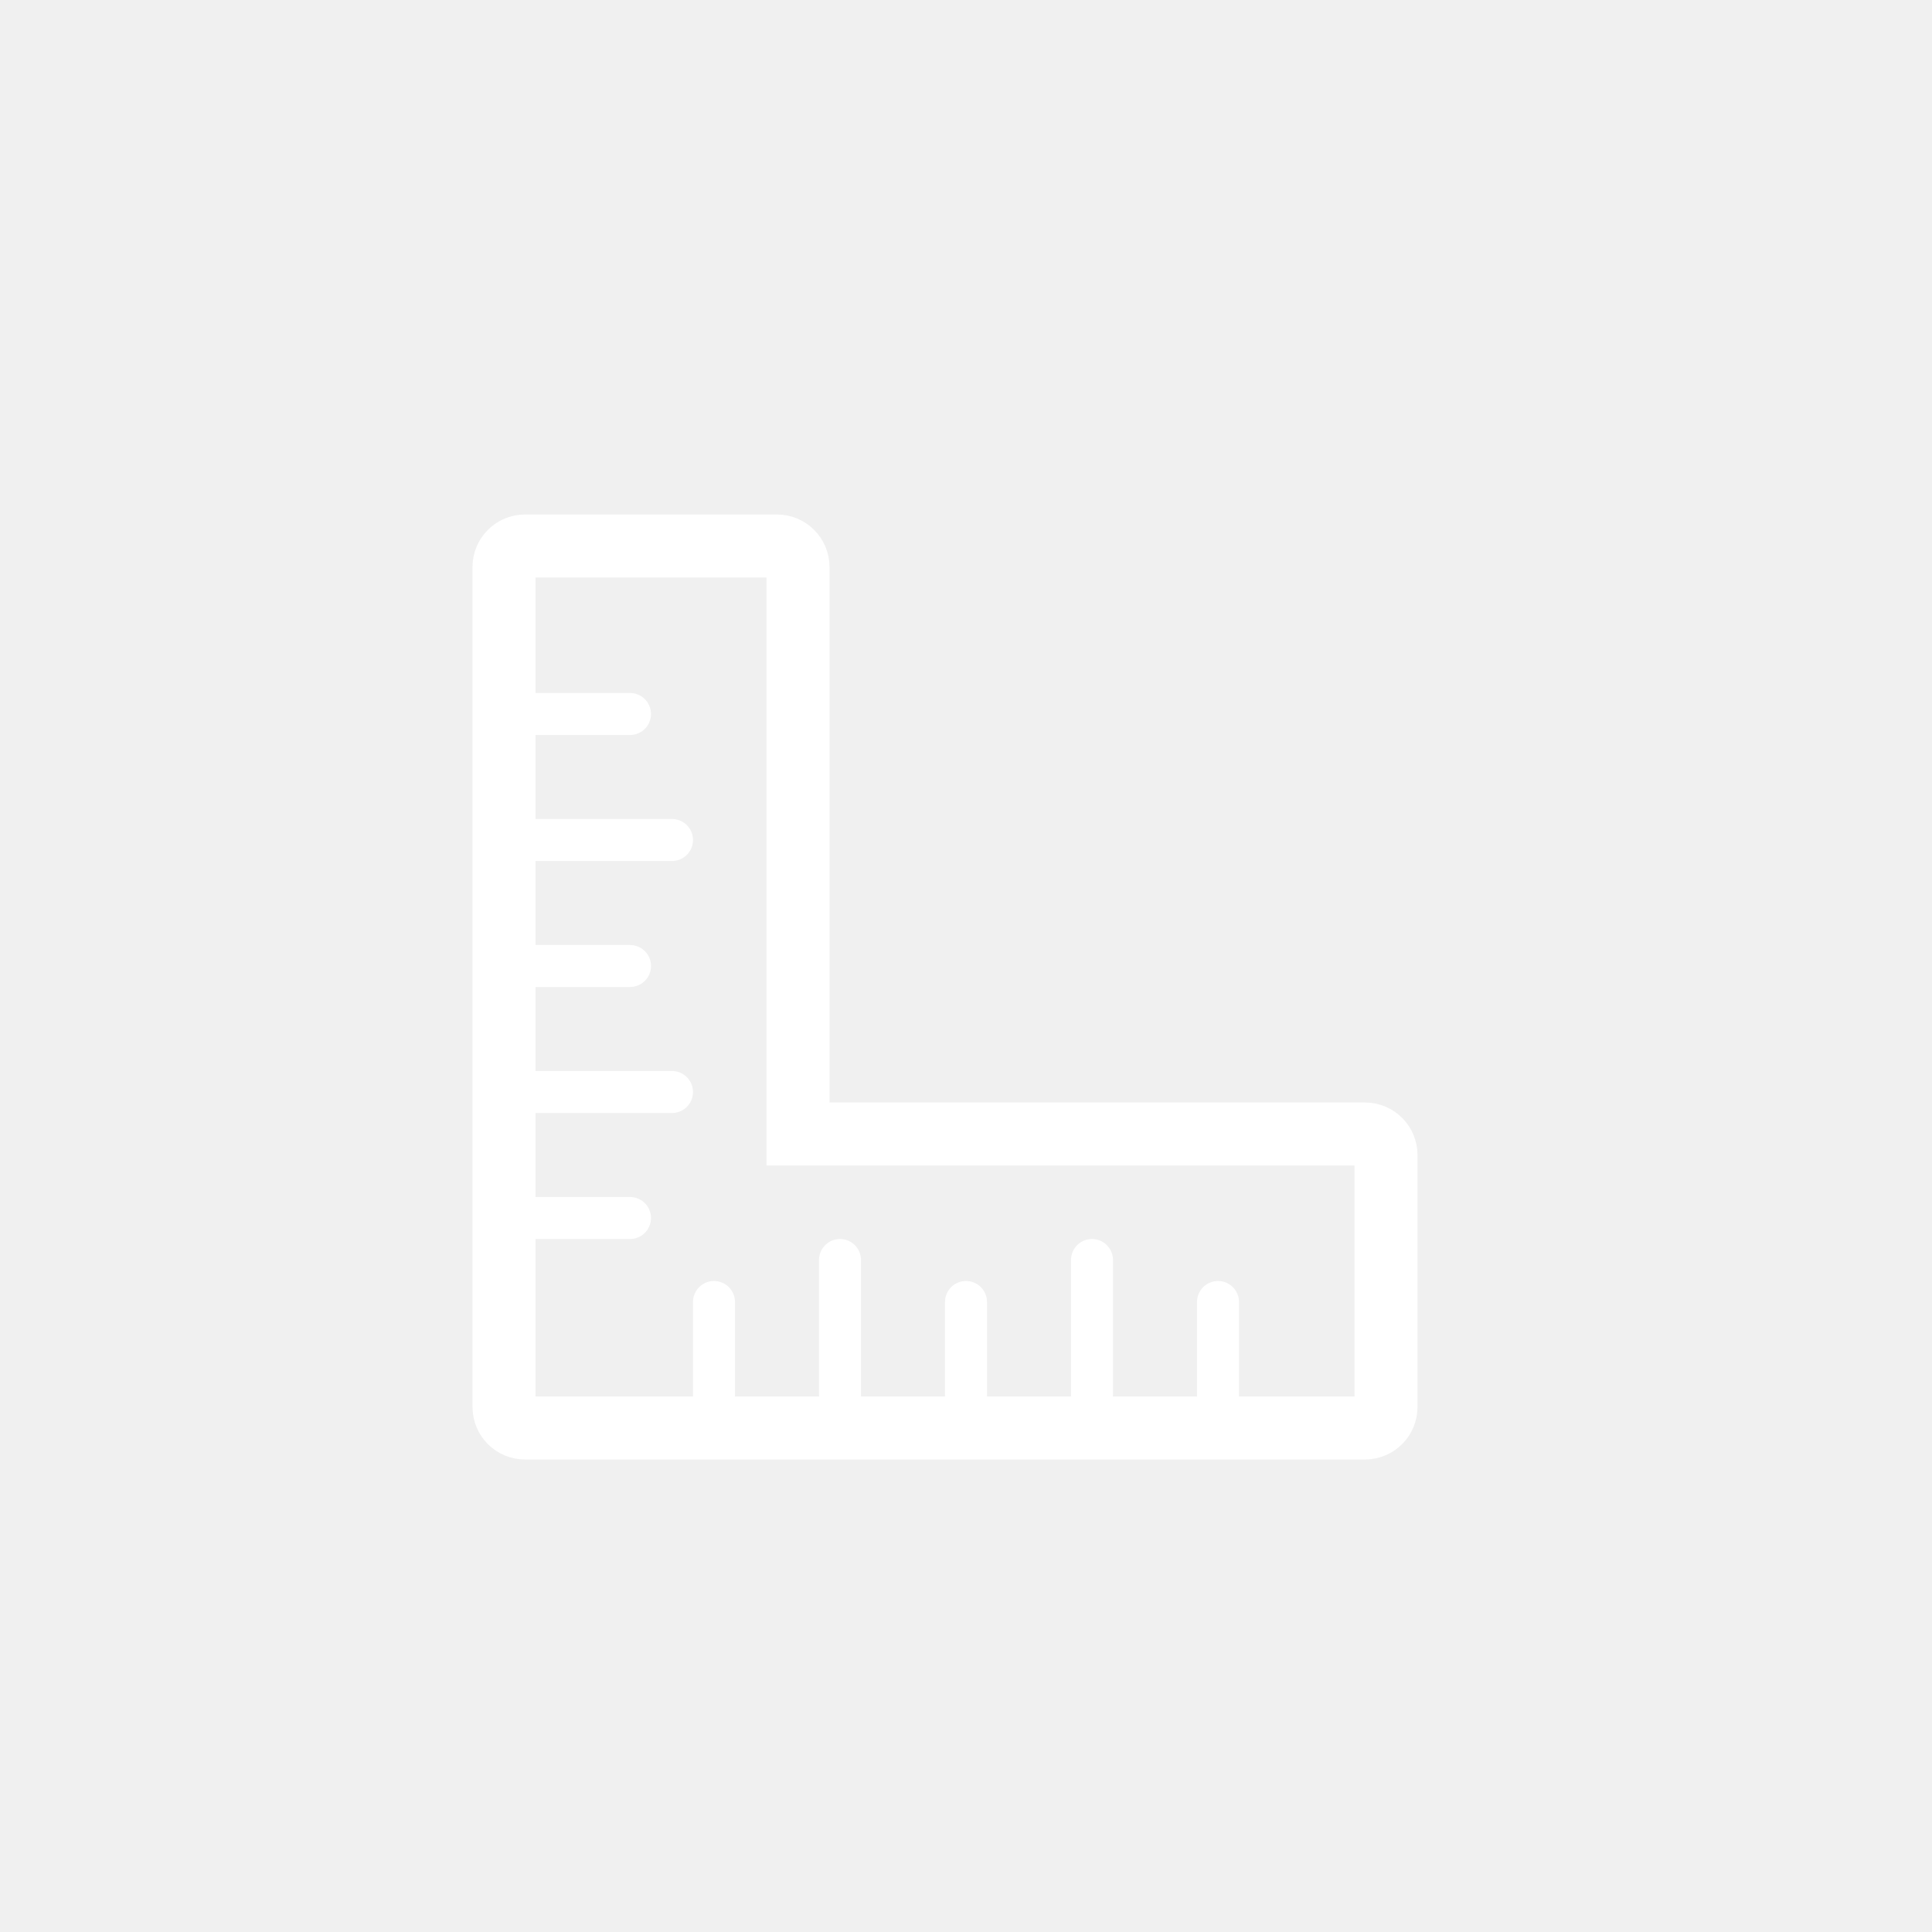
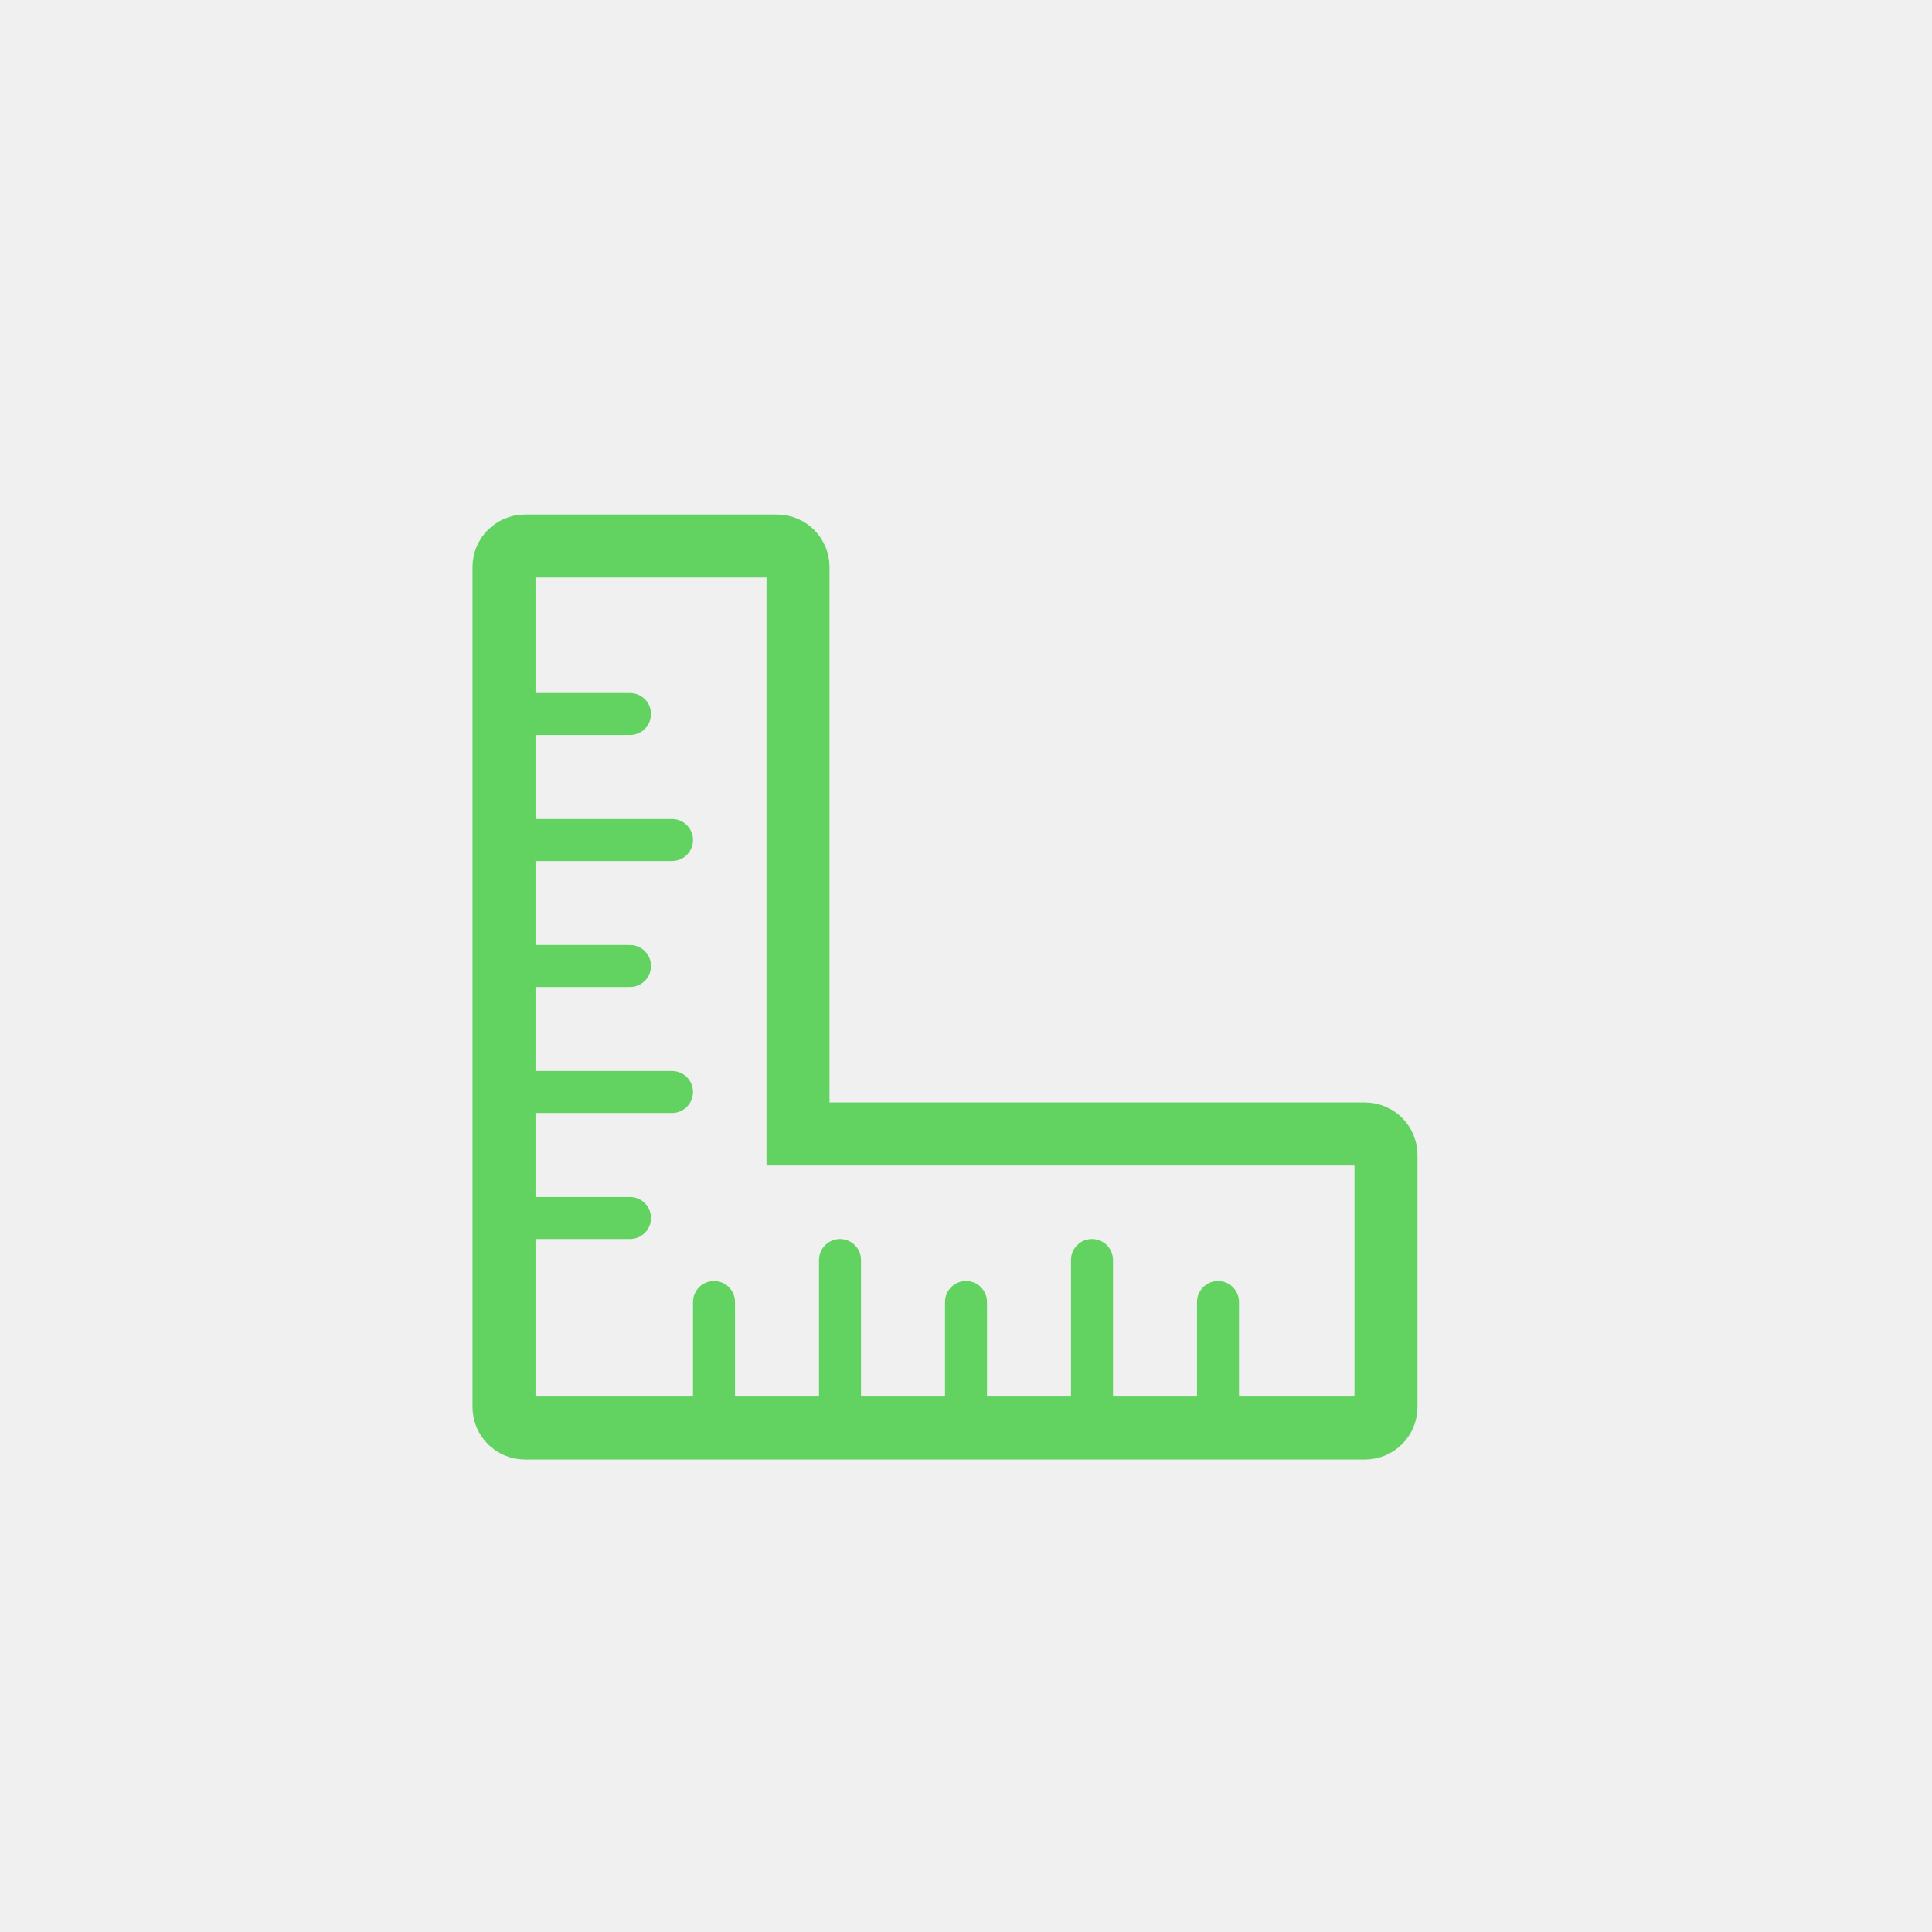
<svg xmlns="http://www.w3.org/2000/svg" width="46" height="46" viewBox="0 0 46 46" fill="none">
-   <path d="M19 13.5C19 13.224 18.776 13 18.5 13H12.5C12.224 13 12 13.224 12 13.5V33.5C12 33.776 12.224 34 12.5 34H32.5C32.776 34 33 33.776 33 33.5V27.5C33 27.224 32.776 27 32.5 27L19 27V13.5Z" stroke="white" stroke-width="1.5" />
-   <path d="M12 17H15" stroke="white" stroke-linecap="round" />
-   <path d="M12 20H16" stroke="white" stroke-linecap="round" />
-   <path d="M12 23H15" stroke="white" stroke-linecap="round" />
-   <path d="M12 26H16" stroke="white" stroke-linecap="round" />
-   <path d="M12 29H15" stroke="white" stroke-linecap="round" />
-   <path d="M17 31L17 34" stroke="white" stroke-linecap="round" />
-   <path d="M20 30L20 34" stroke="white" stroke-linecap="round" />
-   <path d="M23 31L23 34" stroke="white" stroke-linecap="round" />
-   <path d="M26 30L26 34" stroke="white" stroke-linecap="round" />
-   <path d="M29 31L29 34" stroke="white" stroke-linecap="round" />
+   <path d="M19 13.5C19 13.224 18.776 13 18.5 13H12.5C12.224 13 12 13.224 12 13.5V33.5C12 33.776 12.224 34 12.5 34H32.5C32.776 34 33 33.776 33 33.5V27.5C33 27.224 32.776 27 32.5 27L19 27V13.5Z" stroke="#62D361" stroke-width="1.5" />
+   <path d="M12 17H15" stroke="#62D361" stroke-linecap="round" />
+   <path d="M12 20H16" stroke="#62D361" stroke-linecap="round" />
+   <path d="M12 23H15" stroke="#62D361" stroke-linecap="round" />
+   <path d="M12 26H16" stroke="#62D361" stroke-linecap="round" />
+   <path d="M12 29H15" stroke="#62D361" stroke-linecap="round" />
+   <path d="M17 31L17 34" stroke="#62D361" stroke-linecap="round" />
+   <path d="M20 30L20 34" stroke="#62D361" stroke-linecap="round" />
+   <path d="M23 31L23 34" stroke="#62D361" stroke-linecap="round" />
+   <path d="M26 30L26 34" stroke="#62D361" stroke-linecap="round" />
+   <path d="M29 31L29 34" stroke="#62D361" stroke-linecap="round" />
</svg>
